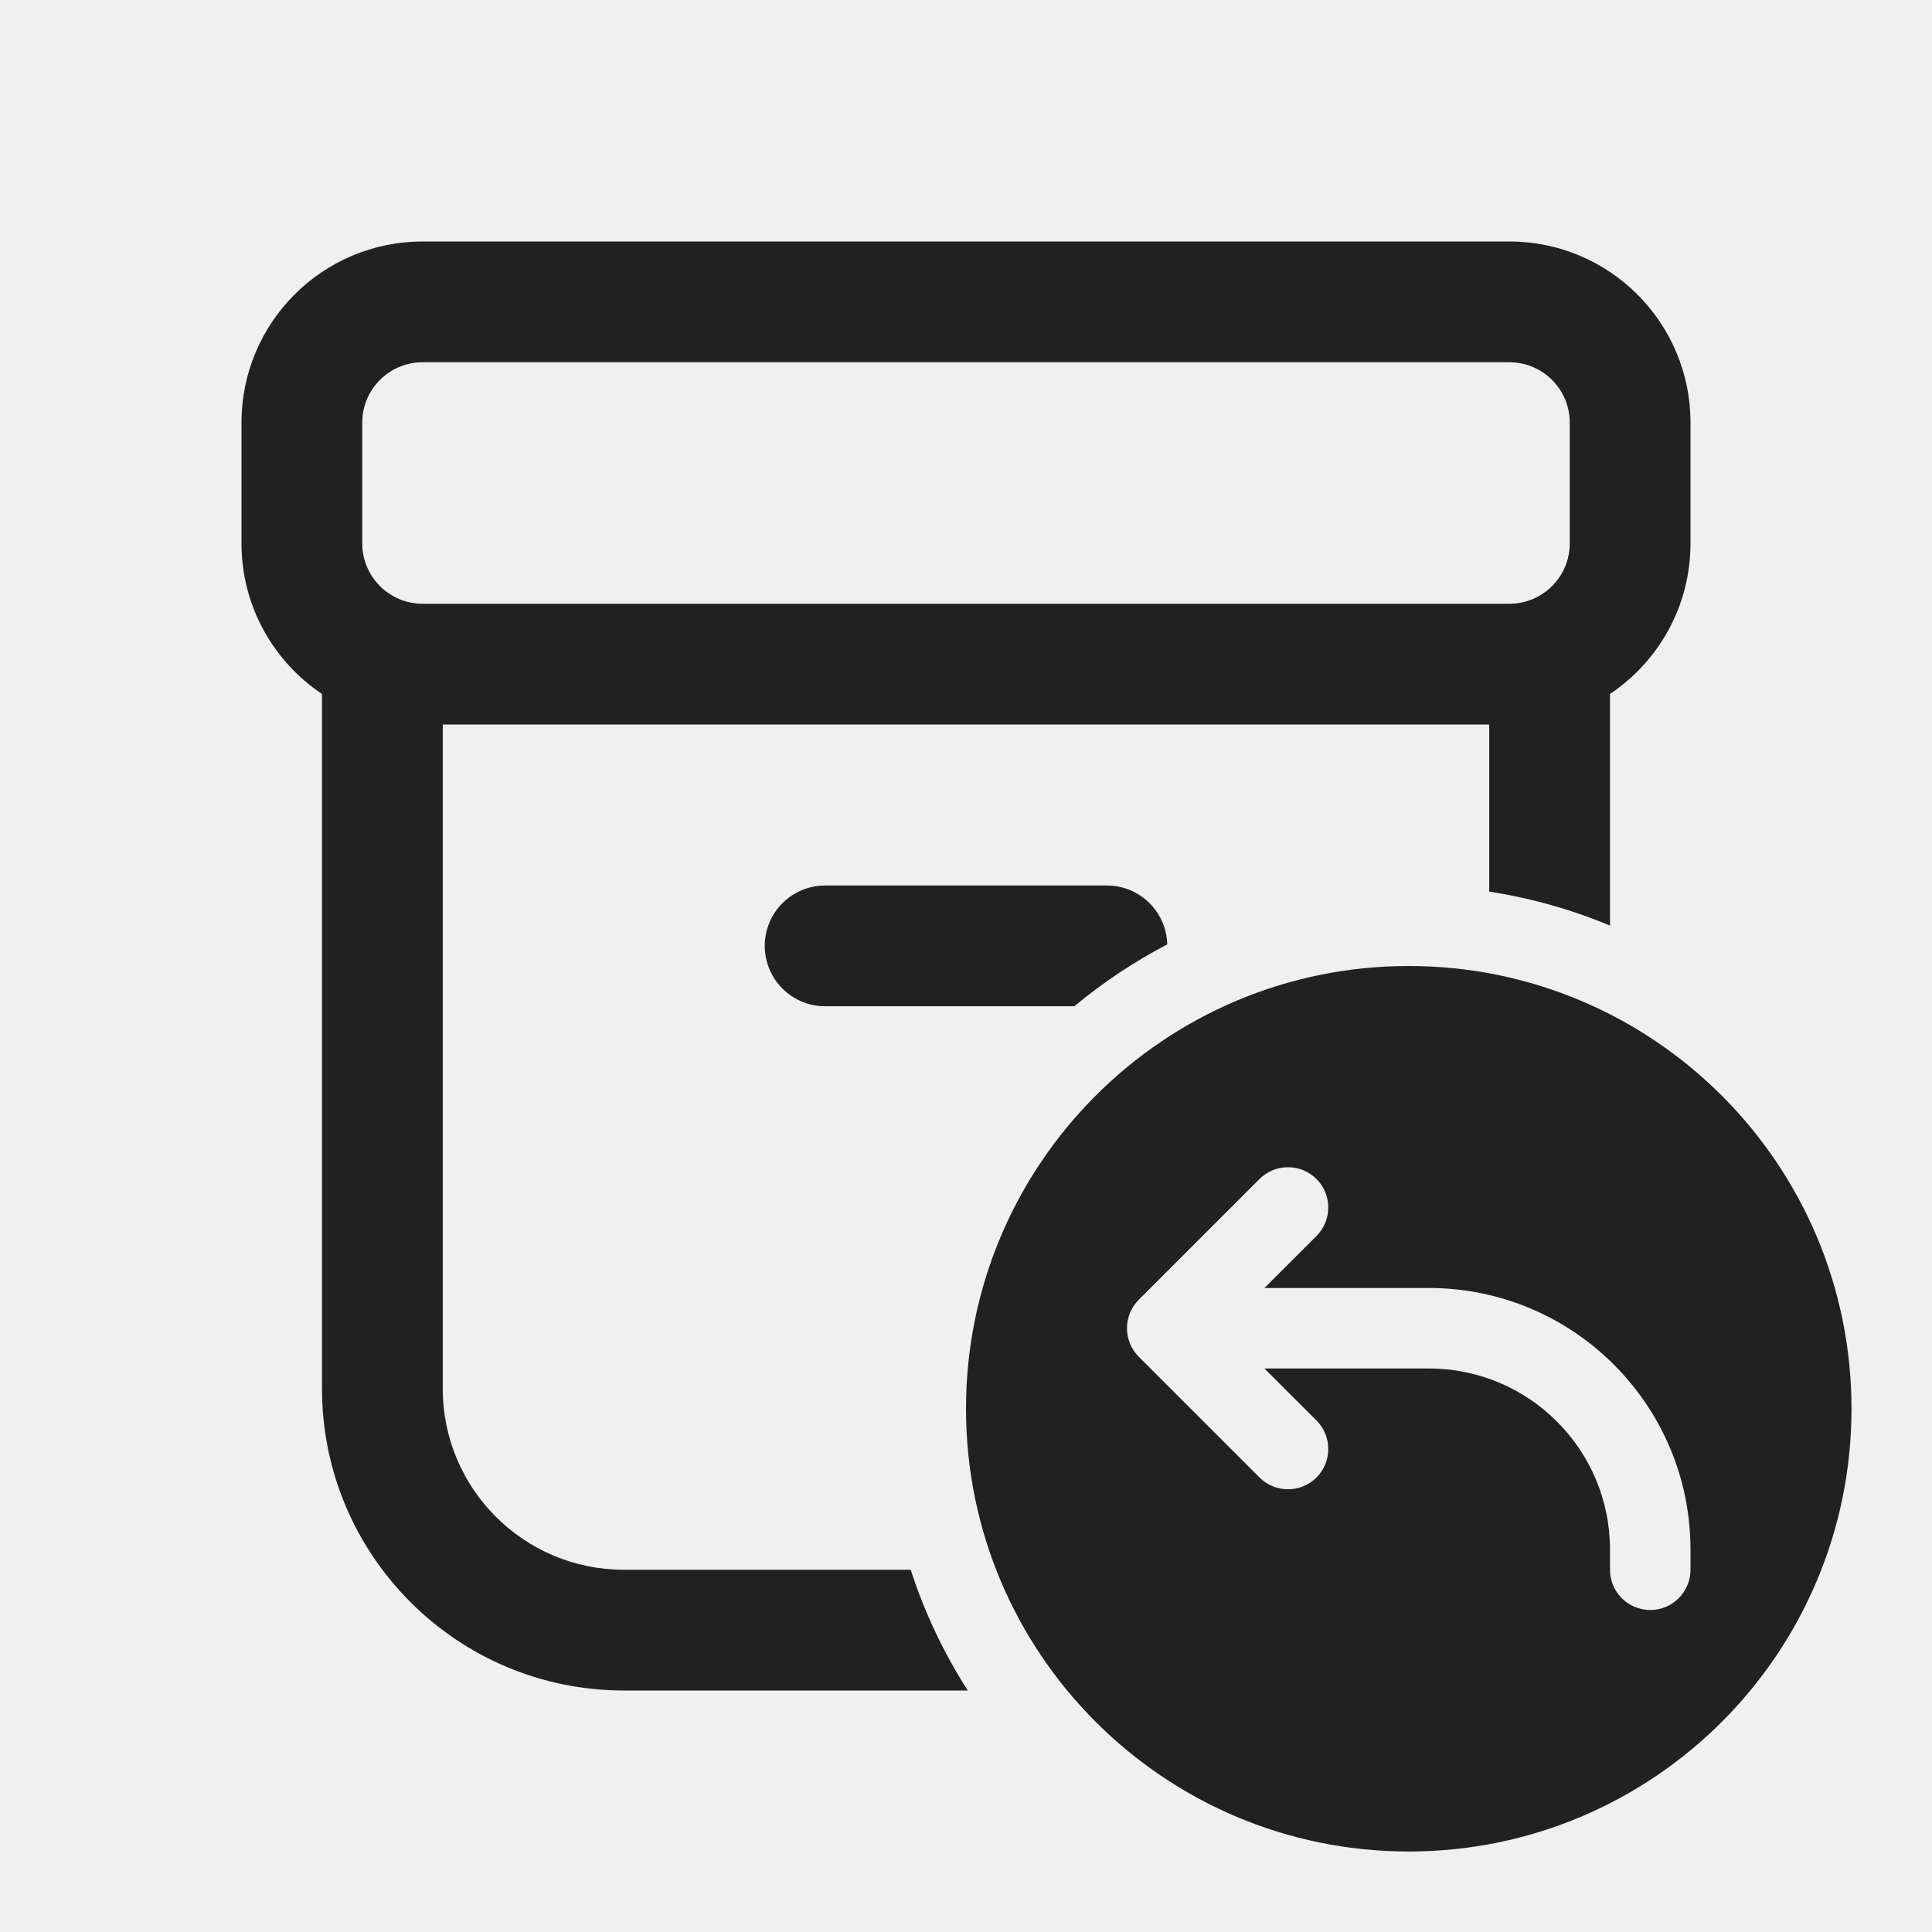
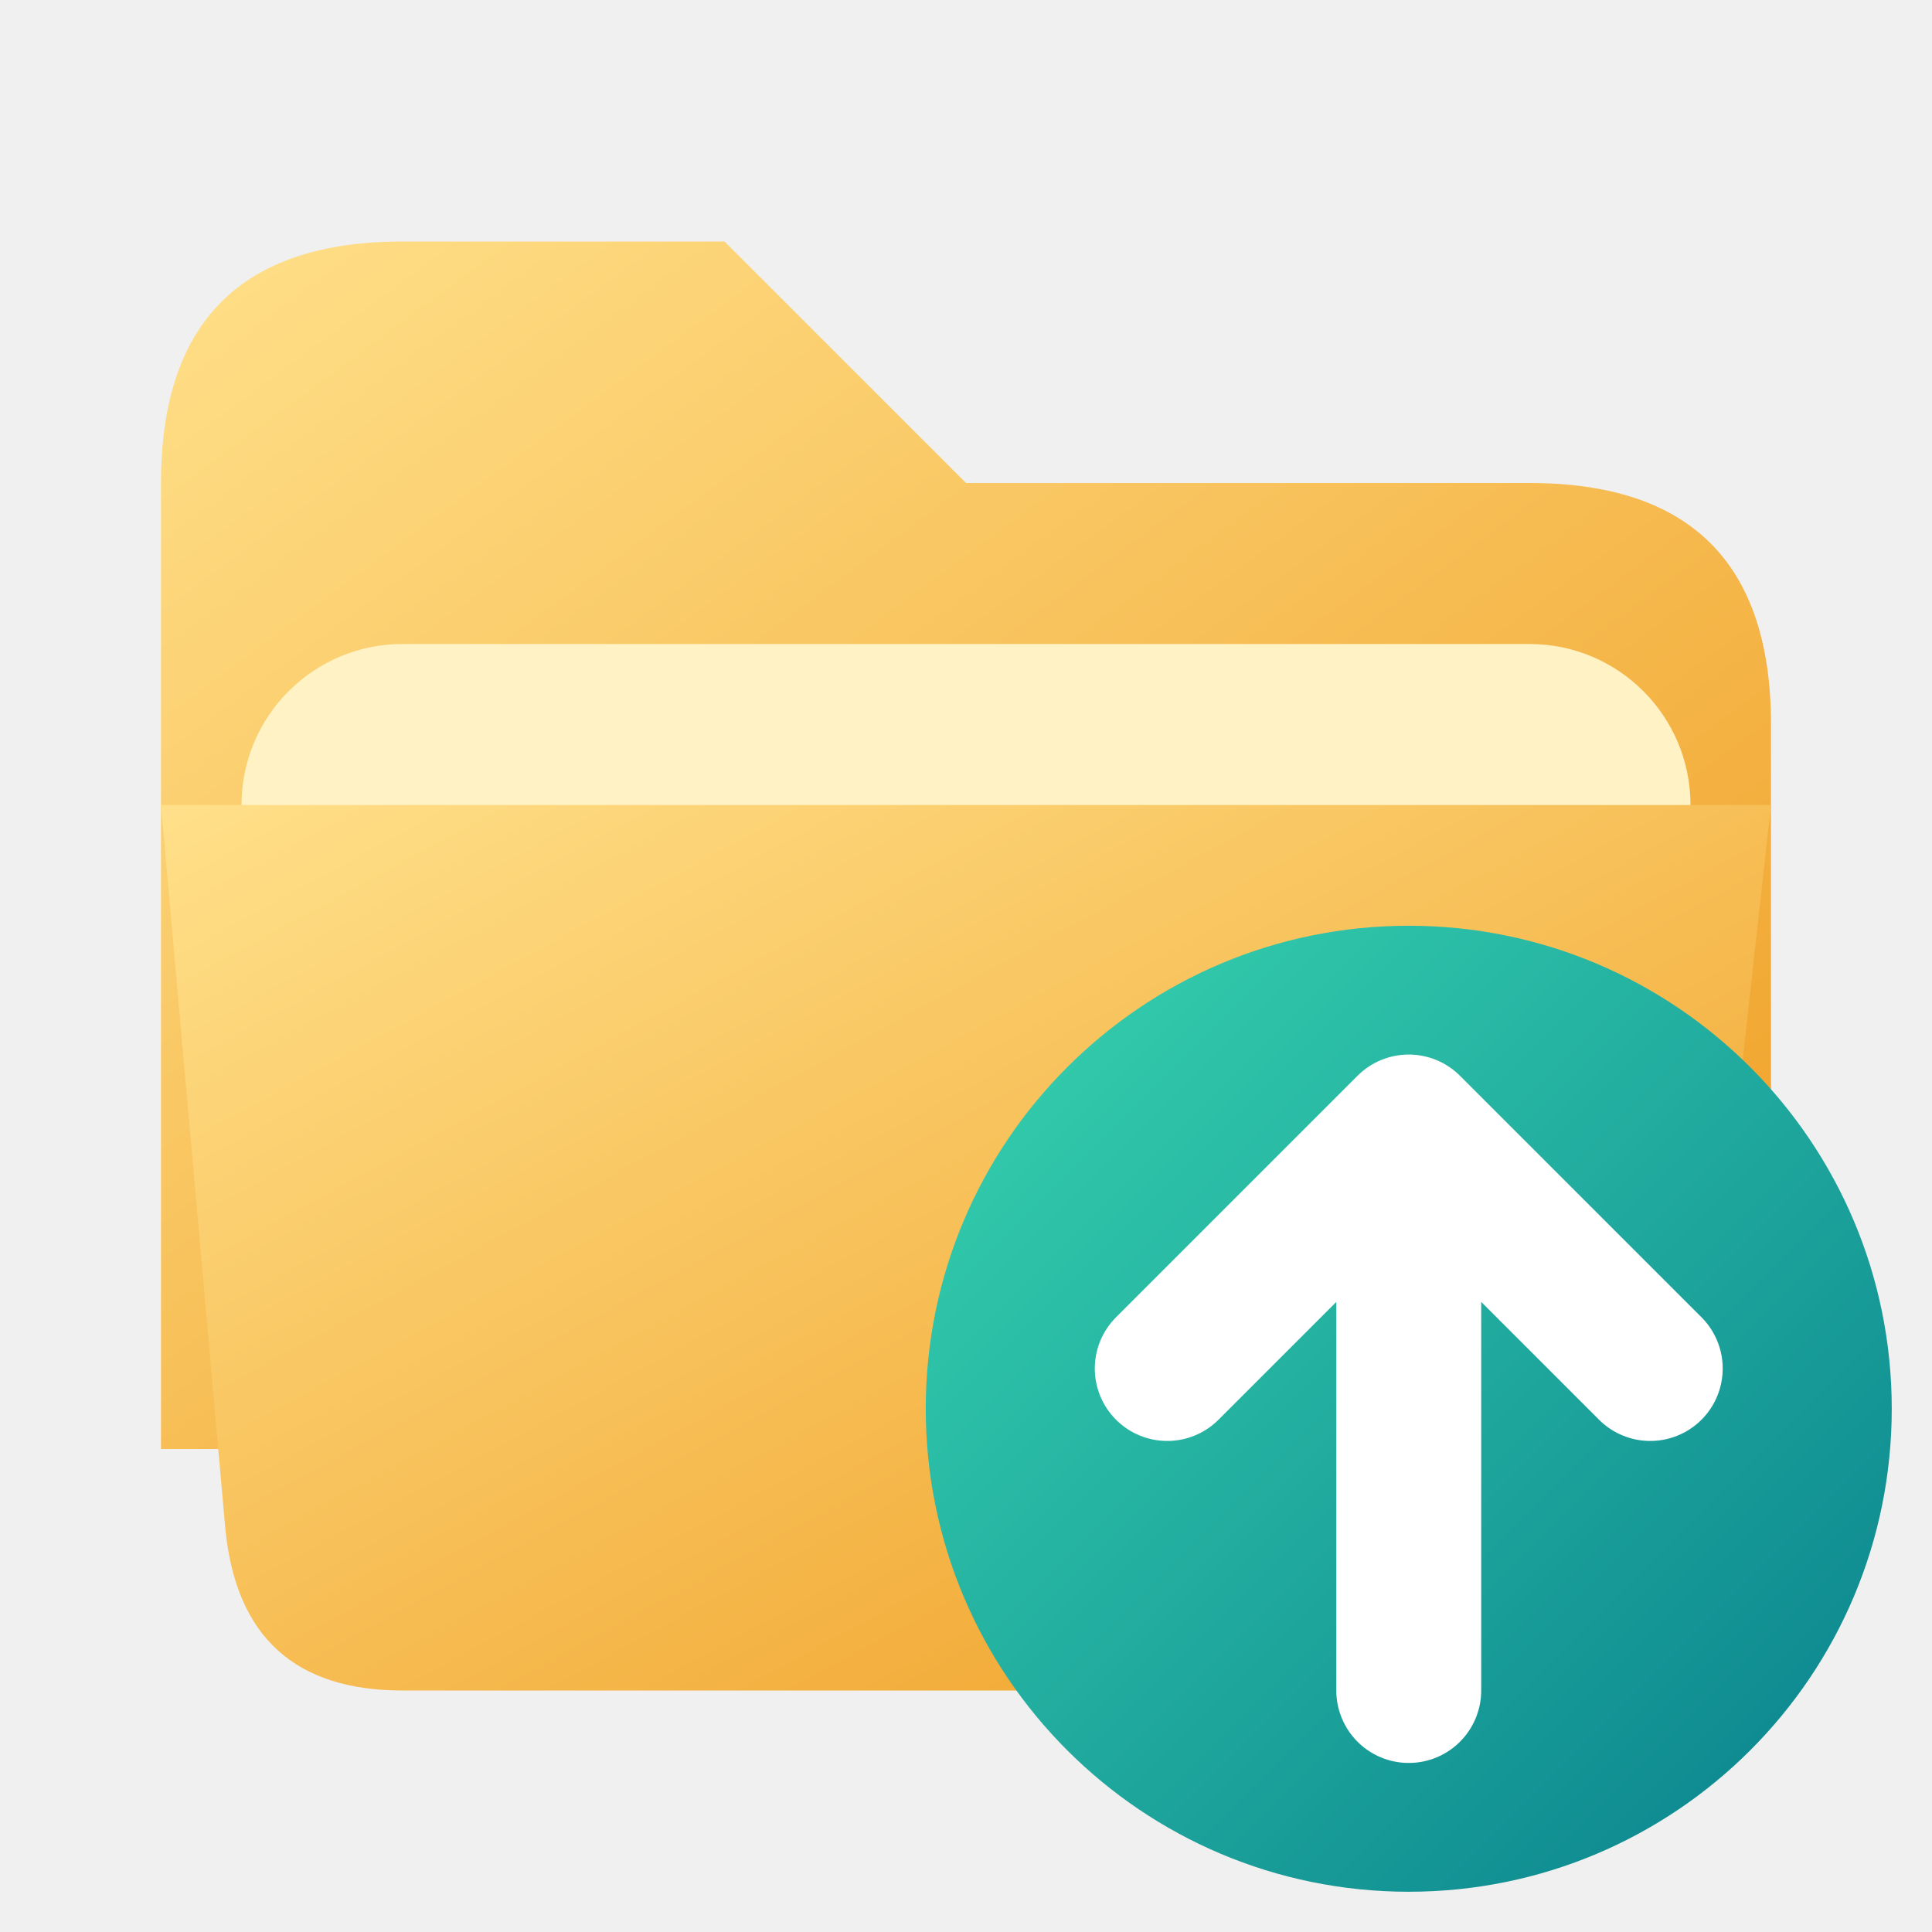
- <svg xmlns="http://www.w3.org/2000/svg" width="24" height="24" viewBox="0 0 24 24" fill="none">
-   <path d="M10.25 11C9.836 11 9.5 11.336 9.5 11.75C9.5 12.164 9.836 12.5 10.25 12.5H13.346C13.701 12.205 14.087 11.947 14.5 11.732C14.49 11.326 14.158 11 13.75 11H10.25ZM7.75 19.5H11.313C11.486 20.034 11.725 20.537 12.022 21H7.75C5.679 21 4 19.321 4 17.25V8.621C3.397 8.217 3 7.53 3 6.75V5.25C3 4.007 4.007 3 5.25 3H18.75C19.993 3 21 4.007 21 5.25V6.75C21 7.53 20.603 8.217 20 8.621V11.498C19.526 11.3 19.023 11.157 18.5 11.076V9H5.5V17.25C5.5 18.493 6.507 19.5 7.75 19.5ZM5.25 4.5C4.836 4.5 4.5 4.836 4.5 5.25V6.75C4.5 7.164 4.836 7.5 5.25 7.5H18.75C19.164 7.5 19.5 7.164 19.5 6.75V5.25C19.5 4.836 19.164 4.5 18.75 4.5H5.25ZM23 17.5C23 20.538 20.538 23 17.5 23C14.462 23 12 20.538 12 17.5C12 14.462 14.462 12 17.5 12C20.538 12 23 14.462 23 17.5ZM16.354 15.354C16.549 15.158 16.549 14.842 16.354 14.646C16.158 14.451 15.842 14.451 15.646 14.646L14.146 16.146C13.951 16.342 13.951 16.658 14.146 16.854L15.646 18.354C15.842 18.549 16.158 18.549 16.354 18.354C16.549 18.158 16.549 17.842 16.354 17.646L15.707 17H17.75C18.993 17 20 18.007 20 19.25V19.5C20 19.776 20.224 20 20.5 20C20.776 20 21 19.776 21 19.5V19.25C21 17.455 19.545 16 17.75 16H15.707L16.354 15.354Z" fill="#212121" />
+ <svg xmlns="http://www.w3.org/2000/svg" width="24" height="24" viewBox="0 0 24 24">
+   <defs>
+     <linearGradient id="blue" x1="0" y1="0" x2="1" y2="1">
+       <stop stop-color="#29C3FF" />
+       <stop offset="1" stop-color="#1554CF" />
+     </linearGradient>
+     <linearGradient id="teal" x1="0" y1="0" x2="1" y2="1">
+       <stop stop-color="#38D5B0" />
+       <stop offset="1" stop-color="#087F8C" />
+     </linearGradient>
+     <linearGradient id="purple" x1="0" y1="0" x2="1" y2="1">
+       <stop stop-color="#C58AFF" />
+       <stop offset="1" stop-color="#7041C5" />
+     </linearGradient>
+     <linearGradient id="paper" x1="0" y1="0" x2="1" y2="1">
+       <stop stop-color="#F2FAFF" />
+       <stop offset="1" stop-color="#B6DDF8" />
+     </linearGradient>
+     <linearGradient id="gold" x1="0" y1="0" x2="1" y2="1">
+       <stop stop-color="#FFE08A" />
+       <stop offset="1" stop-color="#EF9D22" />
+     </linearGradient>
+     <linearGradient id="red" x1="0" y1="0" x2="1" y2="1">
+       <stop stop-color="#FF8792" />
+       <stop offset="1" stop-color="#CB254B" />
+     </linearGradient>
+     <linearGradient id="slate" x1="0" y1="0" x2="1" y2="1">
+       <stop stop-color="#B7CBDF" />
+       <stop offset="1" stop-color="#617999" />
+     </linearGradient>
+   </defs>
+   <path d="M2 6 Q2 3 5 3 H9 L12 6 H19 Q22 6 22 9 V18 H2 Z" fill="url(#gold)" />
+   <rect x="3" y="8" width="18" height="10" rx="2" fill="#FFF2C5" />
+   <path d="M2 10 H22 L21 19 Q20.8 21 19 21 H5 Q3 21 2.8 19 Z" fill="url(#gold)" />
+   <circle cx="17.5" cy="17.5" r="6" fill="url(#teal)" />
+   <path d="M17.5 21 V14 M14.5 17 L17.5 14 L20.5 17" stroke="#FFF" stroke-width="1.8" stroke-linecap="round" stroke-linejoin="round" fill="none" />
</svg>
